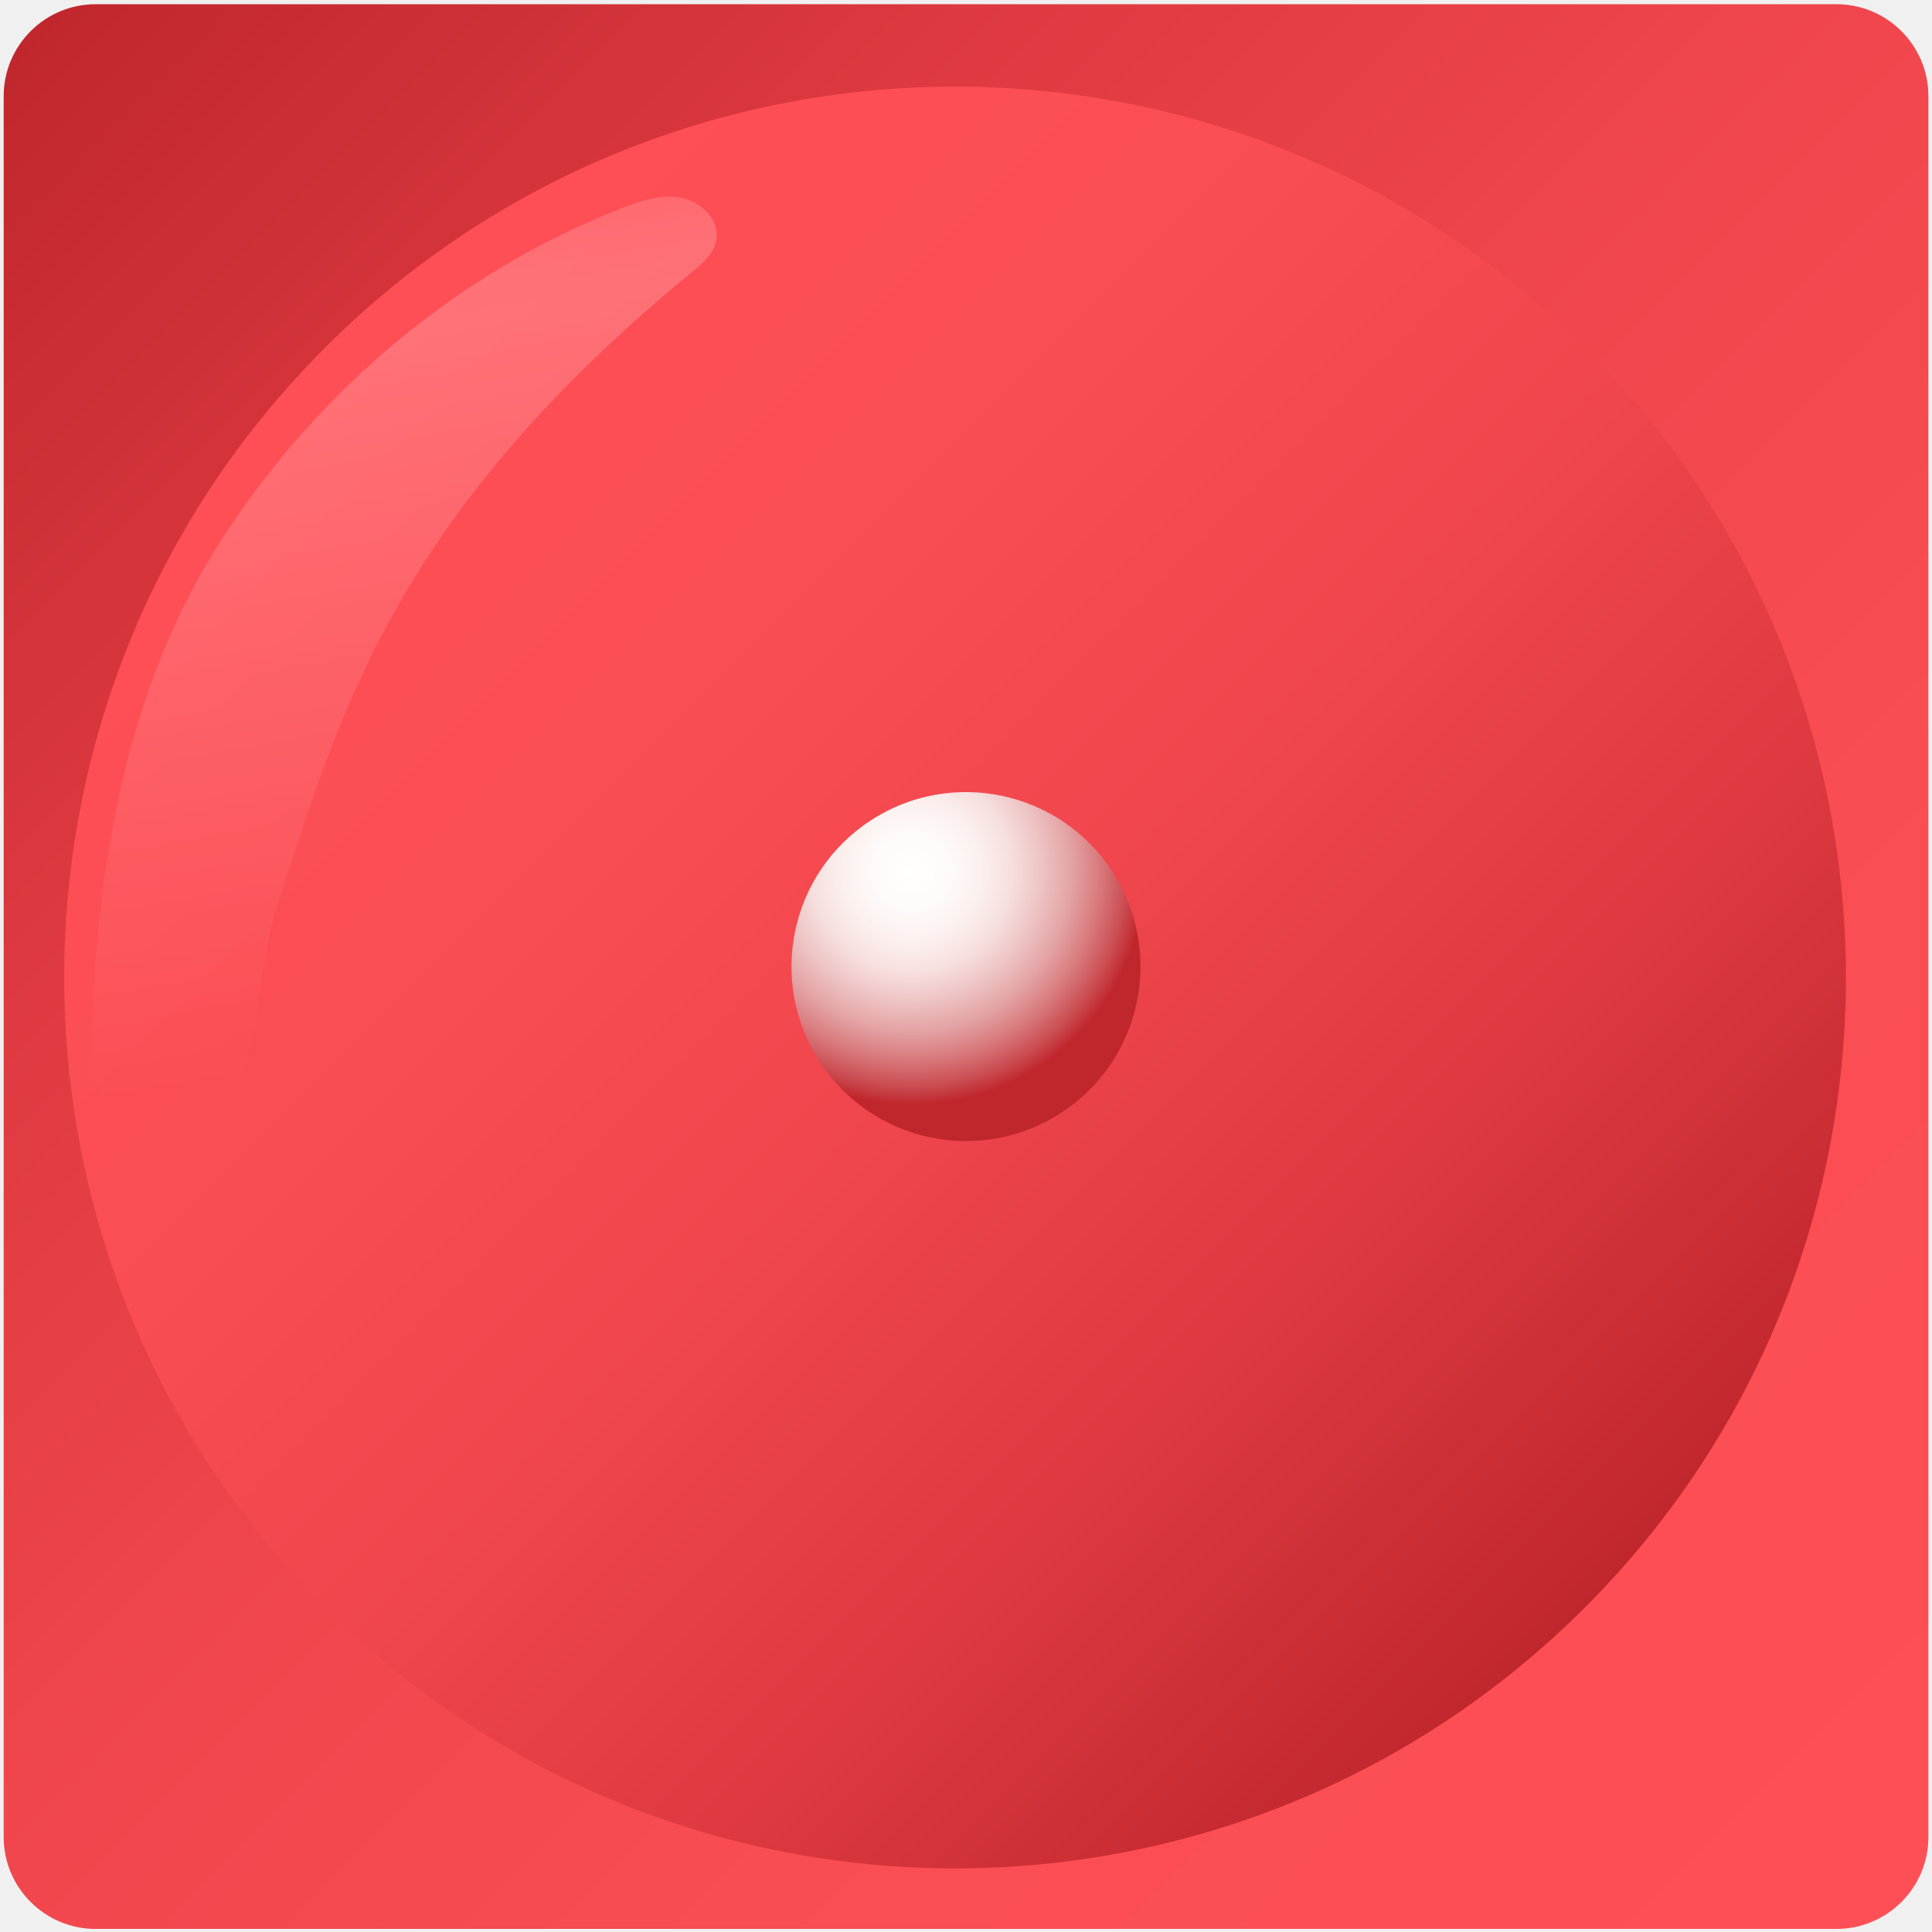
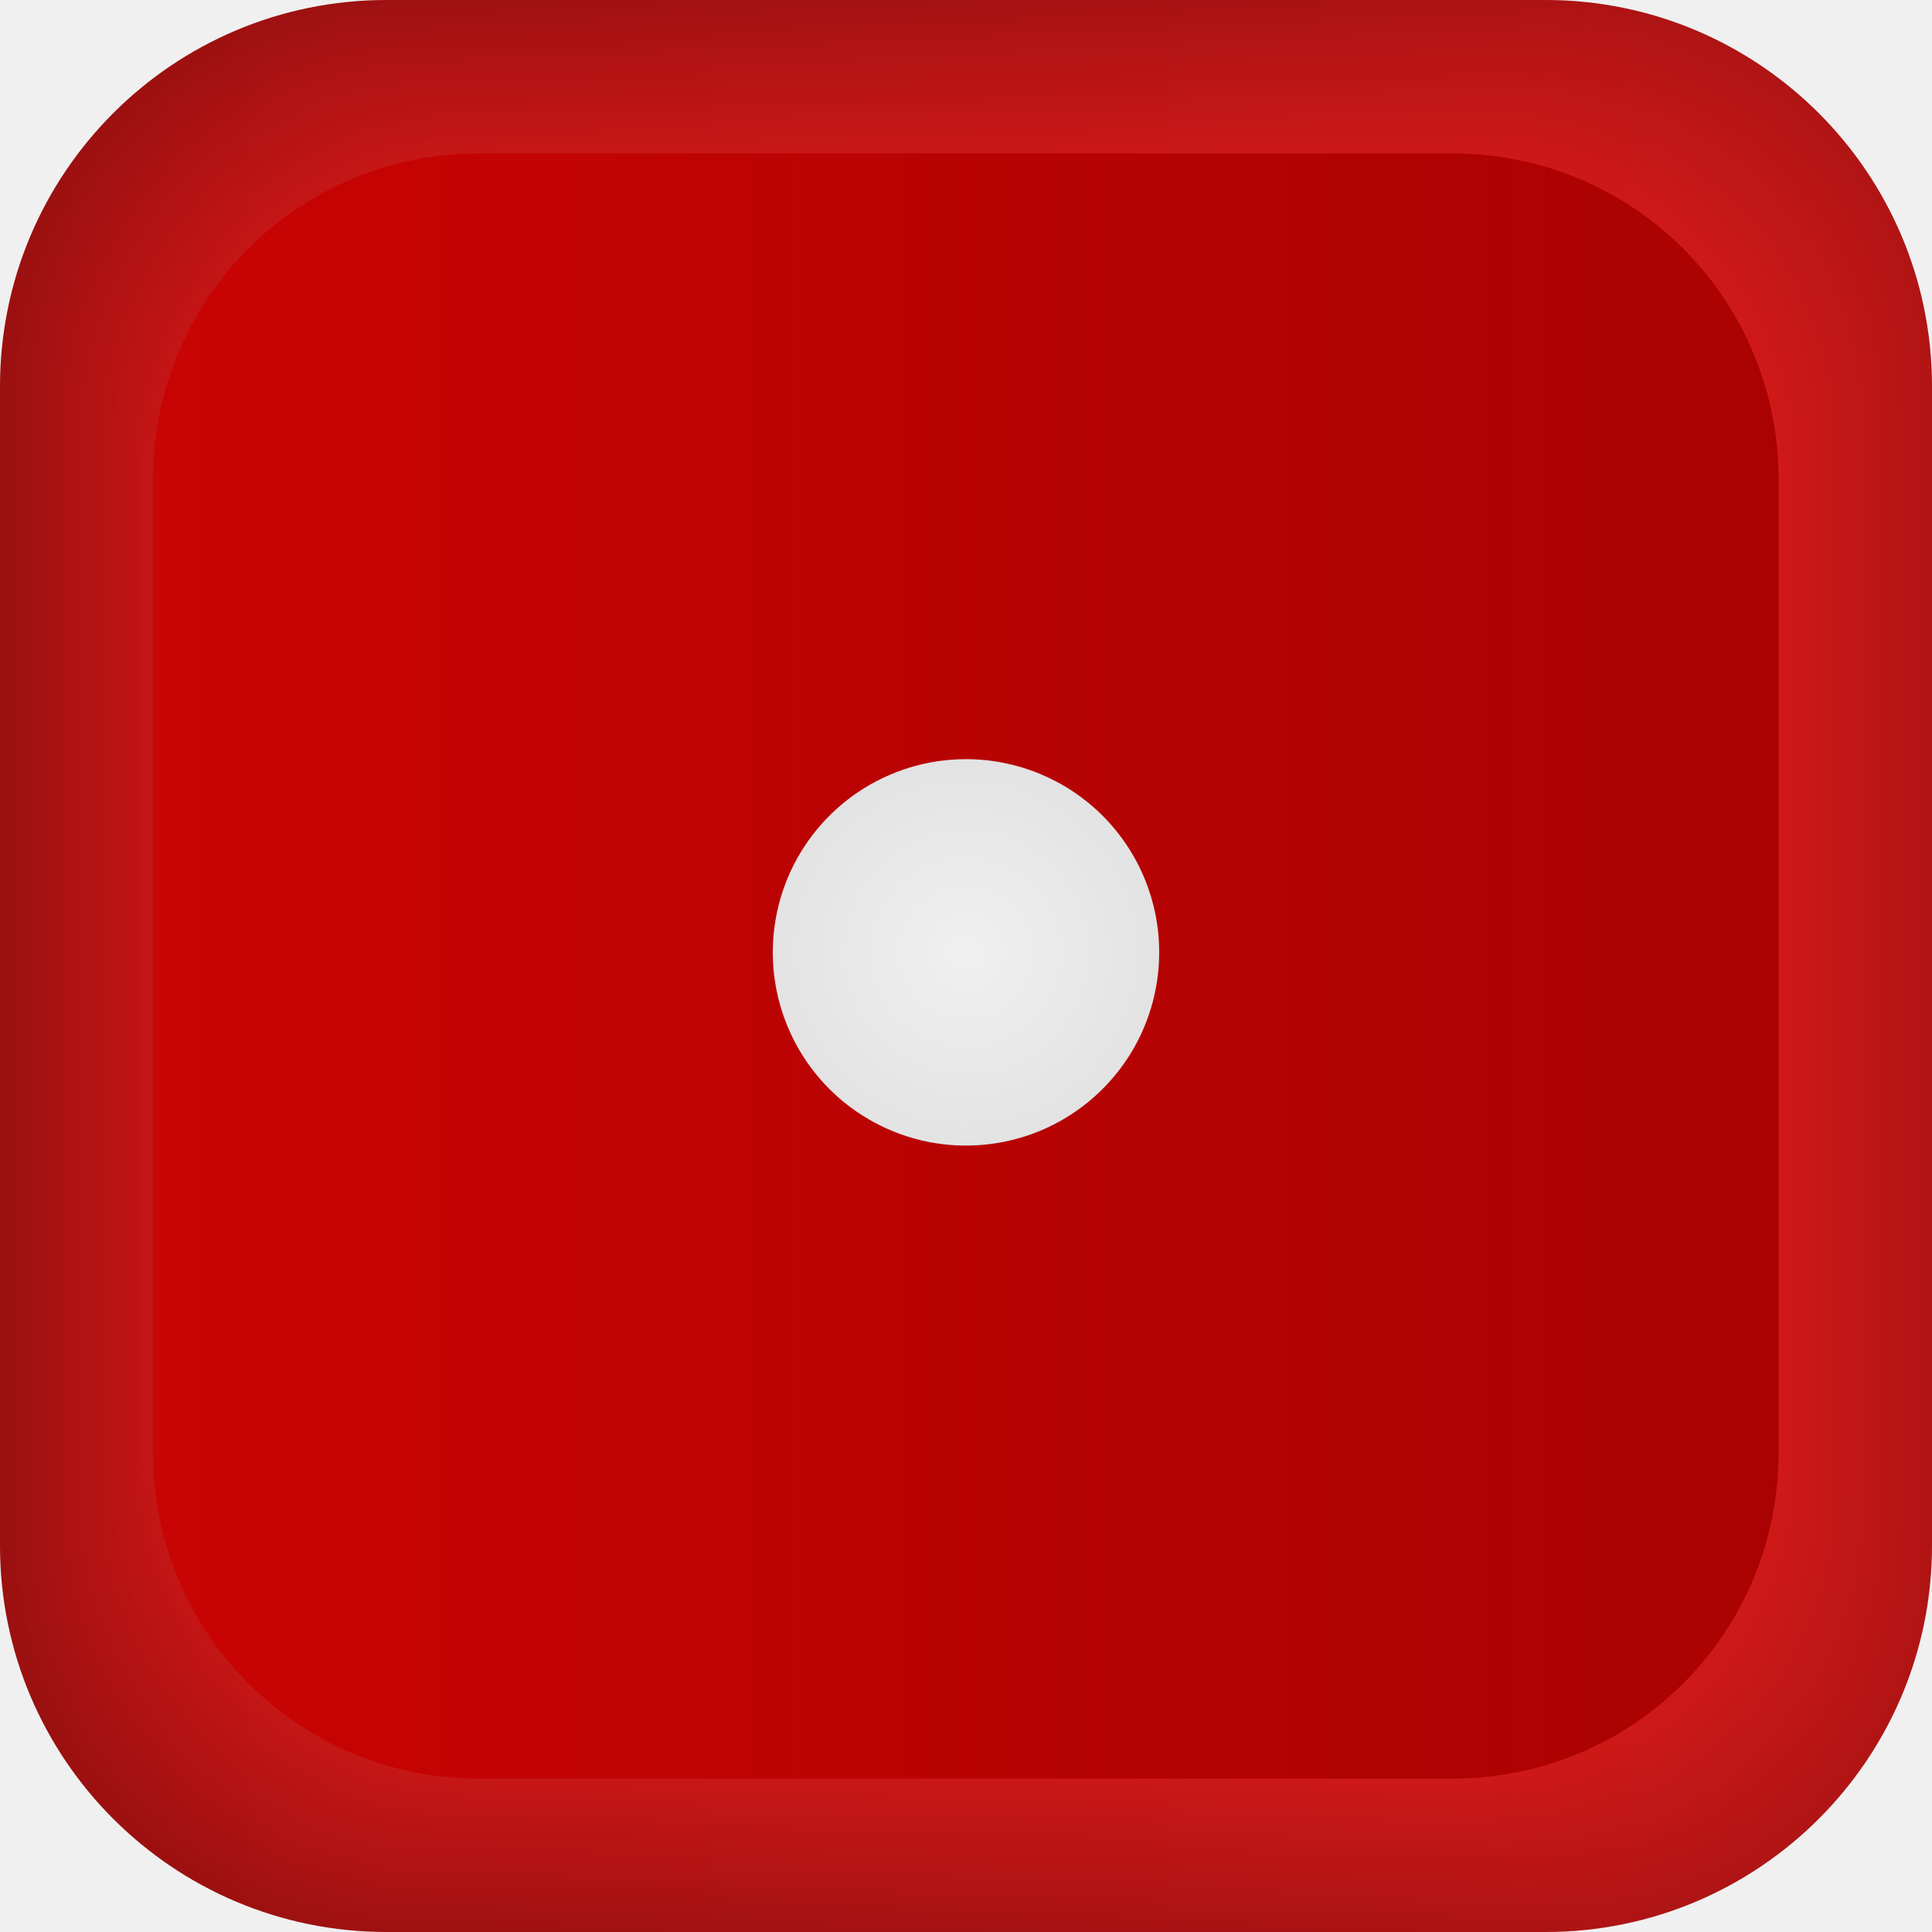
- <svg xmlns="http://www.w3.org/2000/svg" width="252" height="252" viewBox="0 0 252 252" fill="none">
-   <g clip-path="url(#clip0_46_45)">
-     <path d="M12.48 251.6L239.53 251.6C246.157 251.6 251.53 246.227 251.53 239.6L251.53 12.55C251.53 5.923 246.157 0.55 239.53 0.55L12.48 0.55C5.853 0.55 0.48 5.923 0.48 12.55L0.48 239.6C0.48 246.227 5.853 251.6 12.48 251.6Z" fill="url(#paint0_linear_46_45)" />
-     <path d="M206.736 209.668C252.115 164.289 252.115 90.715 206.736 45.336C161.357 -0.043 87.784 -0.043 42.405 45.336C-2.974 90.715 -2.974 164.289 42.405 209.668C87.784 255.047 161.357 255.047 206.736 209.668Z" fill="url(#paint1_linear_46_45)" />
-     <path d="M139.307 144.542C149.505 137.193 151.813 122.968 144.464 112.77C137.115 102.573 122.89 100.264 112.692 107.613C102.495 114.962 100.186 129.187 107.535 139.385C114.885 149.582 129.109 151.891 139.307 144.542Z" fill="url(#paint2_radial_46_45)" />
-     <path style="mix-blend-mode:screen" opacity="0.5" d="M106.62 132.17C102.55 128.1 104.95 119.09 111.99 112.06C119.03 105.03 127.99 102.62 132.1 106.69C136.21 110.76 133.77 119.77 126.74 126.81C119.71 133.85 110.7 136.24 106.62 132.17Z" fill="url(#paint3_radial_46_45)" />
-     <g style="mix-blend-mode:screen">
-       <path d="M20.48 151.72C25.31 153 29 146.59 31.07 142C33.14 137.41 34.44 123.27 36.01 118.54C44.01 94.6 50.36 68.33 89.94 35.74C91.53 34.47 93.3 33 93.48 31C93.7 28.43 91.28 26.22 88.74 25.77C86.2 25.32 83.61 26.19 81.2 27.13C60 35.34 41.85 50.65 29.39 69.63C16.93 88.61 13 110.63 12 133.32C12 133.32 10.76 149.23 20.48 151.72Z" fill="url(#paint4_linear_46_45)" />
-     </g>
-   </g>
+ <svg xmlns="http://www.w3.org/2000/svg" width="50" height="50" viewBox="0 0 50 50" fill="none">
+   <path d="M39.999 0H10.001C4.478 0 0 4.478 0 10.001V39.999C0 45.522 4.478 50 10.001 50H39.999C45.522 50 50 45.522 50 39.999V10.001C50 4.478 45.522 0 39.999 0Z" fill="#9B1010" />
+   <path d="M39.944 0.094H10.056C4.554 0.094 0.094 4.554 0.094 10.056V39.944C0.094 45.446 4.554 49.906 10.056 49.906H39.944C45.446 49.906 49.906 45.446 49.906 39.944V10.056C49.906 4.554 45.446 0.094 39.944 0.094Z" fill="#9C1010" />
+   <path d="M39.887 0.19H10.116C4.634 0.19 0.19 4.634 0.19 10.116V39.887C0.19 45.368 4.634 49.812 10.116 49.812H39.887C45.368 49.812 49.812 45.368 49.812 39.887V10.116C49.812 4.634 45.368 0.19 39.887 0.19Z" fill="#9D1010" />
+   <path d="M39.83 0.284H10.171C4.71 0.284 0.284 4.71 0.284 10.171V39.832C0.284 45.292 4.71 49.718 10.171 49.718H39.83C45.29 49.718 49.716 45.292 49.716 39.832V10.171C49.716 4.71 45.29 0.284 39.83 0.284Z" fill="#9E1010" />
+   <path d="M39.772 0.378H10.228C4.788 0.378 0.378 4.788 0.378 10.228V39.772C0.378 45.212 4.788 49.622 10.228 49.622H39.772C45.212 49.622 49.622 45.212 49.622 39.772V10.228C49.622 4.788 45.212 0.378 39.772 0.378Z" fill="#9F1010" />
+   <path d="M39.715 0.472H10.283C4.865 0.472 0.472 4.864 0.472 10.283V39.717C0.472 45.136 4.865 49.528 10.283 49.528H39.715C45.133 49.528 49.526 45.136 49.526 39.717V10.283C49.526 4.864 45.133 0.472 39.715 0.472Z" fill="#A01111" />
+   <path d="M39.66 0.568H10.342C4.944 0.568 0.568 4.944 0.568 10.342V39.66C0.568 45.058 4.944 49.434 10.342 49.434H39.66C45.058 49.434 49.434 45.058 49.434 39.66V10.342C49.434 4.944 45.058 0.568 39.66 0.568Z" fill="#A11111" />
+   <path d="M39.603 0.662H10.397C5.021 0.662 0.662 5.021 0.662 10.397V39.605C0.662 44.981 5.021 49.34 10.397 49.34H39.603C44.979 49.34 49.338 44.981 49.338 39.605V10.397C49.338 5.021 44.979 0.662 39.603 0.662Z" fill="#A21111" />
+   <path d="M39.545 0.756H10.455C5.098 0.756 0.756 5.098 0.756 10.455V39.545C0.756 44.902 5.098 49.244 10.455 49.244H39.545C44.902 49.244 49.244 44.902 49.244 39.545V10.455C49.244 5.098 44.902 0.756 39.545 0.756Z" fill="#A31111" />
+   <path d="M39.488 0.85H10.51C5.175 0.85 0.85 5.175 0.85 10.51V39.49C0.85 44.825 5.175 49.15 10.51 49.15H39.488C44.823 49.15 49.148 44.825 49.148 39.49V10.51C49.148 5.175 44.823 0.85 39.488 0.85Z" fill="#A41111" />
+   <path d="M10.567 0.946H39.442C41.995 0.946 44.443 1.961 46.248 3.766C48.053 5.571 49.067 8.019 49.067 10.572V39.447C49.067 41.999 48.053 44.448 46.248 46.253C44.443 48.058 41.995 49.072 39.442 49.072H10.567C8.014 49.072 5.566 48.058 3.761 46.253C1.956 44.448 0.942 41.999 0.942 39.447V10.572C0.942 8.019 1.956 5.571 3.761 3.766C5.566 1.961 8.014 0.946 10.567 0.946Z" fill="#A51111" />
+   <path d="M39.376 1.04H10.624C5.331 1.04 1.04 5.331 1.04 10.624V39.376C1.04 44.669 5.331 48.96 10.624 48.96H39.376C44.669 48.96 48.96 44.669 48.96 39.376V10.624C48.96 5.331 44.669 1.04 39.376 1.04Z" fill="#A61111" />
+   <path d="M10.682 1.146H39.328C41.86 1.146 44.288 2.152 46.078 3.942C47.869 5.733 48.875 8.161 48.875 10.693V39.339C48.875 41.871 47.869 44.3 46.078 46.09C44.288 47.88 41.86 48.886 39.328 48.886H10.682C9.427 48.885 8.185 48.636 7.027 48.154C5.869 47.673 4.817 46.968 3.932 46.079C3.046 45.191 2.344 44.137 1.866 42.977C1.388 41.818 1.143 40.575 1.146 39.321V10.675C1.15 8.148 2.156 5.725 3.944 3.939C5.731 2.153 8.154 1.148 10.682 1.146Z" fill="#A71111" />
+   <path d="M39.261 1.231H10.736C5.485 1.231 1.228 5.488 1.228 10.739V39.263C1.228 44.515 5.485 48.772 10.736 48.772H39.261C44.512 48.772 48.769 44.515 48.769 39.263V10.739C48.769 5.488 44.512 1.231 39.261 1.231Z" fill="#A81212" />
+   <path d="M10.794 1.325H39.211C41.721 1.326 44.129 2.325 45.904 4.101C47.678 5.877 48.675 8.285 48.675 10.796V39.213C48.675 41.725 47.678 44.134 45.901 45.91C44.125 47.687 41.716 48.685 39.204 48.685H10.794C9.55 48.684 8.318 48.439 7.168 47.962C6.019 47.486 4.975 46.787 4.095 45.907C3.216 45.027 2.519 43.982 2.043 42.832C1.568 41.683 1.324 40.45 1.325 39.206V10.794C1.325 8.282 2.322 5.874 4.098 4.098C5.874 2.322 8.282 1.325 10.794 1.325Z" fill="#A91212" />
+   <path d="M39.149 1.419H10.851C5.642 1.419 1.419 5.642 1.419 10.851V39.149C1.419 44.358 5.642 48.581 10.851 48.581H39.149C44.358 48.581 48.581 44.358 48.581 39.149V10.851C48.581 5.642 44.358 1.419 39.149 1.419Z" fill="#AA1212" />
+   <path d="M10.909 1.513H39.096C40.33 1.513 41.552 1.756 42.692 2.228C43.832 2.7 44.868 3.392 45.74 4.265C46.613 5.137 47.305 6.173 47.777 7.313C48.249 8.453 48.492 9.675 48.492 10.908V39.096C48.492 41.588 47.502 43.978 45.74 45.74C43.978 47.502 41.588 48.492 39.096 48.492H10.909C8.416 48.492 6.027 47.502 4.265 45.74C2.502 43.978 1.513 41.588 1.513 39.096V10.908C1.513 8.416 2.502 6.027 4.265 4.265C6.027 2.502 8.416 1.513 10.909 1.513Z" fill="#AB1212" />
+   <path d="M39.037 1.609H10.966C5.798 1.609 1.609 5.798 1.609 10.966V39.036C1.609 44.204 5.798 48.394 10.966 48.394H39.037C44.204 48.394 48.394 44.204 48.394 39.036V10.966C48.394 5.798 44.204 1.609 39.037 1.609Z" fill="#AC1212" />
+   <path d="M11.021 1.703H38.979C41.451 1.703 43.821 2.686 45.568 4.433C47.316 6.181 48.297 8.552 48.297 11.023V38.982C48.297 41.453 47.315 43.824 45.568 45.572C43.82 47.32 41.449 48.302 38.977 48.302H11.018C8.547 48.301 6.177 47.318 4.43 45.57C2.683 43.821 1.702 41.451 1.703 38.979V11.021C1.703 8.549 2.684 6.179 4.432 4.432C6.179 2.684 8.549 1.703 11.021 1.703Z" fill="#AD1212" />
+   <path d="M38.922 1.797H11.078C5.952 1.797 1.797 5.952 1.797 11.078V38.922C1.797 44.048 5.952 48.203 11.078 48.203H38.922C44.048 48.203 48.203 44.048 48.203 38.922V11.078C48.203 5.952 44.048 1.797 38.922 1.797Z" fill="#AE1212" />
+   <path d="M38.865 48.109H11.135C8.684 48.109 6.333 47.136 4.599 45.403C2.866 43.669 1.891 41.319 1.891 38.867V11.138C1.89 9.923 2.129 8.721 2.594 7.599C3.058 6.477 3.739 5.458 4.598 4.599C5.456 3.74 6.475 3.059 7.597 2.595C8.719 2.13 9.921 1.891 11.135 1.891H38.865C41.317 1.891 43.668 2.865 45.402 4.598C47.135 6.332 48.109 8.683 48.109 11.135V38.865C48.109 41.317 47.135 43.668 45.402 45.402C43.668 47.135 41.317 48.109 38.865 48.109Z" fill="#AF1212" />
+   <path d="M38.807 48.015H11.193C9.984 48.015 8.787 47.777 7.67 47.315C6.553 46.852 5.538 46.174 4.683 45.319C2.957 43.593 1.987 41.251 1.987 38.81V11.193C1.987 9.984 2.224 8.786 2.687 7.669C3.15 6.552 3.828 5.537 4.682 4.682C5.537 3.828 6.552 3.15 7.669 2.687C8.786 2.224 9.984 1.987 11.193 1.987H38.807C40.016 1.987 41.214 2.224 42.331 2.687C43.448 3.15 44.463 3.828 45.318 4.682C46.172 5.537 46.85 6.552 47.313 7.669C47.776 8.786 48.013 9.984 48.013 11.193V38.81C48.013 41.251 47.043 43.593 45.317 45.319C43.59 47.045 41.249 48.015 38.807 48.015Z" fill="#B01212" />
+   <path d="M38.752 47.919H11.252C10.048 47.919 8.856 47.682 7.744 47.221C6.632 46.761 5.622 46.086 4.77 45.234C3.051 43.515 2.085 41.184 2.085 38.752V11.252C2.085 8.821 3.051 6.489 4.77 4.77C6.489 3.051 8.821 2.085 11.252 2.085H38.752C39.956 2.085 41.148 2.323 42.26 2.783C43.373 3.244 44.383 3.919 45.234 4.77C46.086 5.622 46.761 6.632 47.221 7.744C47.682 8.856 47.919 10.048 47.919 11.252V38.752C47.919 41.184 46.953 43.515 45.234 45.234C43.515 46.953 41.184 47.919 38.752 47.919Z" fill="#B01313" />
+   <path d="M38.695 47.825H11.305C8.883 47.825 6.561 46.863 4.849 45.151C3.137 43.439 2.175 41.117 2.175 38.695V11.305C2.175 8.883 3.137 6.561 4.849 4.849C6.561 3.137 8.883 2.175 11.305 2.175H38.695C41.117 2.175 43.439 3.137 45.151 4.849C46.863 6.561 47.825 8.883 47.825 11.305V38.695C47.825 41.117 46.863 43.439 45.151 45.151C43.439 46.863 41.117 47.825 38.695 47.825Z" fill="#B11313" />
+   <path d="M11.362 2.271H38.633C41.044 2.271 43.357 3.229 45.062 4.934C46.767 6.639 47.724 8.951 47.724 11.362V38.633C47.724 41.044 46.767 43.357 45.062 45.062C43.357 46.767 41.044 47.724 38.633 47.724H11.362C8.952 47.724 6.64 46.767 4.935 45.063C3.229 43.359 2.271 41.048 2.269 38.638V11.367C2.268 10.172 2.503 8.99 2.96 7.886C3.417 6.783 4.087 5.78 4.931 4.935C5.776 4.091 6.778 3.421 7.882 2.963C8.985 2.506 10.168 2.271 11.362 2.271Z" fill="#B21313" />
+   <path d="M38.581 47.637H11.419C9.018 47.637 6.715 46.683 5.017 44.985C3.319 43.287 2.365 40.984 2.365 38.583V11.419C2.365 9.018 3.319 6.715 5.017 5.017C6.715 3.319 9.018 2.365 11.419 2.365H38.581C40.982 2.365 43.285 3.319 44.983 5.017C46.681 6.715 47.635 9.018 47.635 11.419V38.583C47.635 40.984 46.681 43.287 44.983 44.985C43.285 46.683 40.982 47.637 38.581 47.637Z" fill="#B31313" />
+   <path d="M38.526 47.541H11.484C10.3 47.541 9.127 47.308 8.033 46.855C6.939 46.403 5.945 45.739 5.107 44.901C4.27 44.064 3.605 43.07 3.152 41.976C2.699 40.882 2.466 39.71 2.466 38.526V11.484C2.465 10.299 2.697 9.126 3.149 8.032C3.601 6.937 4.265 5.942 5.102 5.104C5.938 4.266 6.932 3.601 8.026 3.147C9.12 2.694 10.292 2.46 11.477 2.459H38.519C39.703 2.459 40.875 2.692 41.969 3.145C43.062 3.598 44.056 4.262 44.894 5.1C45.731 5.937 46.395 6.931 46.848 8.024C47.301 9.118 47.534 10.29 47.534 11.475V38.516C47.535 39.7 47.303 40.873 46.851 41.968C46.399 43.062 45.736 44.057 44.899 44.895C44.063 45.733 43.069 46.398 41.976 46.852C40.882 47.306 39.71 47.54 38.526 47.541Z" fill="#B41313" />
+   <path d="M38.468 47.438H11.532C9.15 47.438 6.867 46.492 5.183 44.808C3.499 43.124 2.553 40.84 2.553 38.459V11.532C2.553 9.15 3.499 6.867 5.183 5.183C6.867 3.499 9.15 2.553 11.532 2.553H38.468C40.848 2.555 43.13 3.502 44.811 5.186C46.493 6.87 47.438 9.152 47.438 11.532V38.468C47.435 40.846 46.49 43.127 44.808 44.808C43.127 46.49 40.846 47.435 38.468 47.438Z" fill="#B51313" />
+   <path d="M38.411 47.353H11.598C9.228 47.353 6.954 46.411 5.278 44.735C3.602 43.059 2.661 40.786 2.661 38.416V11.603C2.661 9.232 3.602 6.959 5.278 5.283C6.954 3.607 9.228 2.665 11.598 2.665H38.411C40.781 2.665 43.055 3.607 44.731 5.283C46.407 6.959 47.349 9.232 47.349 11.603V38.413C47.349 39.587 47.118 40.75 46.669 41.834C46.22 42.919 45.562 43.904 44.731 44.734C43.902 45.565 42.916 46.223 41.832 46.672C40.747 47.122 39.585 47.353 38.411 47.353Z" fill="#B61313" />
+   <path d="M38.356 2.743H11.646C6.729 2.743 2.743 6.729 2.743 11.646V38.356C2.743 43.273 6.729 47.259 11.646 47.259H38.356C43.273 47.259 47.259 43.273 47.259 38.356V11.646C47.259 6.729 43.273 2.743 38.356 2.743Z" fill="#B71313" />
+   <path d="M38.299 47.163H11.715C9.364 47.163 7.109 46.229 5.446 44.567C3.784 42.904 2.849 40.65 2.849 38.299V11.701C2.849 9.352 3.782 7.099 5.442 5.437C7.103 3.775 9.355 2.84 11.704 2.837H38.299C40.65 2.837 42.904 3.771 44.567 5.433C46.229 7.096 47.163 9.35 47.163 11.701V38.299C47.163 40.65 46.229 42.904 44.567 44.567C42.904 46.229 40.65 47.163 38.299 47.163Z" fill="#B81414" />
+   <path d="M38.241 47.069H11.759C9.418 47.068 7.173 46.138 5.517 44.483C3.862 42.827 2.932 40.582 2.931 38.241V11.759C2.932 9.418 3.862 7.173 5.517 5.517C7.173 3.862 9.418 2.932 11.759 2.931H38.241C40.582 2.932 42.827 3.862 44.483 5.517C46.138 7.173 47.068 9.418 47.069 11.759V38.241C47.068 40.582 46.138 42.827 44.483 44.483C42.827 46.138 40.582 47.068 38.241 47.069Z" fill="#B91414" />
+   <path d="M38.184 46.98H11.816C10.661 46.98 9.518 46.752 8.451 46.31C7.385 45.868 6.415 45.221 5.599 44.404C4.783 43.587 4.135 42.618 3.694 41.551C3.252 40.484 3.025 39.341 3.025 38.186V11.816C3.026 9.485 3.952 7.249 5.601 5.601C7.249 3.953 9.485 3.027 11.816 3.027H38.184C39.339 3.027 40.482 3.254 41.549 3.695C42.616 4.136 43.586 4.784 44.402 5.6C45.219 6.416 45.867 7.385 46.309 8.451C46.752 9.518 46.979 10.661 46.98 11.816V38.186C46.98 39.341 46.753 40.485 46.311 41.552C45.869 42.619 45.221 43.589 44.404 44.406C43.587 45.222 42.617 45.87 41.55 46.312C40.483 46.753 39.339 46.98 38.184 46.98Z" fill="#BA1414" />
+   <path d="M38.127 46.881H11.873C9.552 46.881 7.326 45.959 5.685 44.318C4.043 42.676 3.121 40.45 3.121 38.129V11.873C3.121 9.552 4.043 7.326 5.685 5.685C7.326 4.043 9.552 3.121 11.873 3.121H38.127C40.448 3.121 42.674 4.043 44.315 5.685C45.957 7.326 46.879 9.552 46.879 11.873V38.129C46.879 40.45 45.957 42.676 44.315 44.318C42.674 45.959 40.448 46.881 38.127 46.881Z" fill="#BB1414" />
+   <path d="M38.069 46.785H11.931C9.621 46.785 7.406 45.867 5.773 44.234C4.14 42.601 3.222 40.386 3.222 38.076V11.931C3.222 9.621 4.14 7.406 5.773 5.773C7.406 4.14 9.621 3.222 11.931 3.222H38.069C40.379 3.222 42.594 4.14 44.227 5.773C45.86 7.406 46.778 9.621 46.778 11.931V38.072C46.779 39.216 46.554 40.349 46.116 41.406C45.679 42.463 45.038 43.423 44.229 44.233C43.42 45.042 42.46 45.684 41.403 46.121C40.346 46.559 39.214 46.785 38.069 46.785Z" fill="#BC1414" />
+   <path d="M38.014 46.691H11.988C10.848 46.691 9.72 46.467 8.667 46.031C7.614 45.595 6.657 44.956 5.851 44.15C5.045 43.345 4.406 42.388 3.97 41.335C3.534 40.282 3.309 39.154 3.309 38.014V11.986C3.309 10.846 3.534 9.718 3.97 8.665C4.406 7.612 5.045 6.656 5.851 5.85C6.657 5.045 7.614 4.406 8.667 3.97C9.72 3.535 10.848 3.311 11.988 3.311H38.014C39.154 3.311 40.282 3.535 41.335 3.971C42.387 4.407 43.344 5.046 44.149 5.851C44.955 6.657 45.594 7.613 46.03 8.666C46.466 9.718 46.691 10.846 46.691 11.986V38.014C46.691 40.316 45.777 42.523 44.15 44.15C42.522 45.777 40.316 46.691 38.014 46.691Z" fill="#BD1414" />
+   <path d="M37.957 46.597H12.043C9.751 46.597 7.554 45.687 5.934 44.066C4.313 42.446 3.403 40.249 3.403 37.957V12.043C3.403 10.908 3.627 9.785 4.061 8.737C4.495 7.689 5.132 6.737 5.934 5.934C6.736 5.132 7.689 4.496 8.737 4.062C9.785 3.628 10.908 3.405 12.043 3.405H37.957C39.092 3.405 40.215 3.628 41.263 4.062C42.311 4.496 43.263 5.133 44.065 5.935C44.867 6.737 45.504 7.689 45.938 8.737C46.372 9.785 46.595 10.909 46.595 12.043V37.957C46.595 39.092 46.372 40.215 45.938 41.263C45.504 42.312 44.868 43.264 44.066 44.066C43.264 44.868 42.311 45.505 41.263 45.939C40.215 46.373 39.092 46.597 37.957 46.597Z" fill="#BE1414" />
+   <path d="M37.9 3.499H12.1C7.35 3.499 3.499 7.35 3.499 12.1V37.9C3.499 42.65 7.35 46.501 12.1 46.501H37.9C42.65 46.501 46.501 42.65 46.501 37.9V12.1C46.501 7.35 42.65 3.499 37.9 3.499Z" fill="#BF1414" />
+   <path d="M37.843 46.407H12.157C9.887 46.407 7.709 45.505 6.103 43.899C4.497 42.294 3.594 40.116 3.593 37.845V12.157C3.593 9.886 4.496 7.708 6.102 6.102C7.708 4.496 9.886 3.593 12.157 3.593H37.843C38.967 3.593 40.081 3.815 41.12 4.245C42.159 4.676 43.103 5.306 43.898 6.102C44.694 6.897 45.324 7.841 45.755 8.88C46.185 9.919 46.407 11.033 46.407 12.157V37.845C46.406 40.116 45.504 42.294 43.898 43.899C42.291 45.505 40.114 46.407 37.843 46.407Z" fill="#C01515" />
+   <path d="M37.788 46.313H12.215C9.953 46.313 7.785 45.415 6.186 43.816C4.587 42.217 3.688 40.049 3.687 37.788V12.212C3.688 11.093 3.908 9.984 4.337 8.95C4.766 7.916 5.394 6.976 6.186 6.185C6.978 5.394 7.918 4.766 8.952 4.338C9.986 3.91 11.095 3.689 12.215 3.69H37.788C40.048 3.69 42.216 4.587 43.815 6.186C45.414 7.784 46.312 9.952 46.313 12.212V37.788C46.312 40.048 45.414 42.216 43.815 43.815C42.216 45.414 40.048 46.312 37.788 46.313Z" fill="#C11515" />
+   <path d="M37.73 46.219H12.27C10.021 46.219 7.864 45.325 6.274 43.735C4.684 42.145 3.79 39.988 3.79 37.739V12.27C3.79 10.021 4.684 7.864 6.274 6.274C7.864 4.684 10.021 3.79 12.27 3.79H37.73C39.979 3.79 42.136 4.684 43.726 6.274C45.316 7.864 46.21 10.021 46.21 12.27V37.73C46.211 38.845 45.992 39.948 45.567 40.978C45.141 42.008 44.517 42.944 43.729 43.732C42.942 44.52 42.007 45.146 40.977 45.572C39.948 45.999 38.845 46.219 37.73 46.219Z" fill="#C21515" />
+   <path d="M37.673 46.122H12.327C11.217 46.123 10.119 45.904 9.094 45.48C8.069 45.056 7.137 44.434 6.352 43.649C5.568 42.865 4.945 41.933 4.521 40.908C4.096 39.883 3.877 38.785 3.877 37.675V12.327C3.877 10.086 4.768 7.937 6.352 6.352C7.937 4.768 10.086 3.877 12.327 3.877H37.673C39.914 3.877 42.063 4.768 43.648 6.352C45.232 7.937 46.122 10.086 46.122 12.327V37.675C46.122 38.785 45.904 39.883 45.479 40.908C45.055 41.933 44.432 42.865 43.648 43.649C42.863 44.434 41.931 45.056 40.906 45.48C39.881 45.904 38.782 46.123 37.673 46.122Z" fill="#C31515" />
+   <path d="M37.616 46.029H12.375C11.27 46.029 10.177 45.812 9.156 45.389C8.135 44.966 7.208 44.347 6.427 43.566C5.645 42.785 5.026 41.858 4.603 40.837C4.18 39.817 3.962 38.723 3.962 37.618V12.375C3.965 10.146 4.852 8.008 6.43 6.432C8.007 4.857 10.146 3.971 12.375 3.971H37.607C39.838 3.97 41.978 4.854 43.557 6.43C45.137 8.006 46.026 10.144 46.029 12.375V37.618C46.028 39.849 45.141 41.988 43.564 43.565C41.986 45.142 39.847 46.029 37.616 46.029Z" fill="#C41515" />
+   <path style="mix-blend-mode:screen" d="M39.999 0H10.001C4.478 0 0 4.478 0 10.001V39.999C0 45.522 4.478 50 10.001 50H39.999C45.522 50 50 45.522 50 39.999V10.001C50 4.478 45.522 0 39.999 0Z" fill="url(#paint0_linear_91_1065)" />
+   <path style="mix-blend-mode:soft-light" d="M37.616 46.029H12.375C11.27 46.029 10.177 45.812 9.156 45.389C8.135 44.966 7.208 44.347 6.427 43.566C5.645 42.785 5.026 41.858 4.603 40.837C4.18 39.817 3.962 38.723 3.962 37.618V12.375C3.965 10.146 4.852 8.008 6.43 6.432C8.007 4.857 10.146 3.971 12.375 3.971H37.607C39.838 3.97 41.978 4.854 43.557 6.43C45.137 8.006 46.026 10.144 46.029 12.375V37.618C46.028 39.849 45.141 41.988 43.564 43.565C41.986 45.142 39.847 46.029 37.616 46.029Z" fill="url(#paint1_linear_91_1065)" />
+   <path d="M30 24.647C30 25.636 29.707 26.603 29.158 27.425C28.608 28.247 27.827 28.888 26.914 29.267C26 29.645 24.994 29.744 24.024 29.552C23.055 29.358 22.163 28.882 21.464 28.183C20.765 27.484 20.289 26.593 20.096 25.623C19.903 24.653 20.002 23.647 20.38 22.733C20.759 21.82 21.4 21.039 22.222 20.489C23.044 19.94 24.011 19.647 25 19.647C26.326 19.647 27.598 20.174 28.536 21.111C29.474 22.049 30 23.321 30 24.647Z" fill="url(#paint2_radial_91_1065)" />
  <defs>
-     <linearGradient id="paint0_linear_46_45" x1="3.99" y1="4.06" x2="248.01" y2="248.08" gradientUnits="userSpaceOnUse">
-       <stop stop-color="#C0272D" />
-       <stop offset="0.04" stop-color="#C52A30" />
-       <stop offset="0.26" stop-color="#DF3A41" />
-       <stop offset="0.49" stop-color="#F1464D" />
-       <stop offset="0.73" stop-color="#FB4D54" />
-       <stop offset="1" stop-color="#FF4F56" />
-     </linearGradient>
-     <linearGradient id="paint1_linear_46_45" x1="206.737" y1="209.665" x2="42.397" y2="45.335" gradientUnits="userSpaceOnUse">
-       <stop stop-color="#C0272D" />
-       <stop offset="0.04" stop-color="#C52A30" />
-       <stop offset="0.26" stop-color="#DF3A41" />
-       <stop offset="0.49" stop-color="#F1464D" />
-       <stop offset="0.73" stop-color="#FB4D54" />
-       <stop offset="1" stop-color="#FF4F56" />
-     </linearGradient>
-     <radialGradient id="paint2_radial_46_45" cx="0" cy="0" r="1" gradientUnits="userSpaceOnUse" gradientTransform="translate(118.908 113.636) rotate(-180) scale(30.48 30.48)">
-       <stop stop-color="#FFFFFD" />
-       <stop offset="0.16" stop-color="#FEFBFA" />
-       <stop offset="0.29" stop-color="#FBF1EF" />
-       <stop offset="0.43" stop-color="#F6DFDE" />
-       <stop offset="0.55" stop-color="#EEC5C5" />
-       <stop offset="0.68" stop-color="#E4A4A6" />
-       <stop offset="0.8" stop-color="#D97C7F" />
-       <stop offset="0.92" stop-color="#CB4D52" />
-       <stop offset="1" stop-color="#C0272D" />
-     </radialGradient>
-     <radialGradient id="paint3_radial_46_45" cx="0" cy="0" r="1" gradientUnits="userSpaceOnUse" gradientTransform="translate(119.182 123.131) rotate(135) scale(18.0472 10.4833)">
-       <stop stop-color="#9A1B1F" />
-       <stop offset="0.07" stop-color="#82171A" />
-       <stop offset="0.21" stop-color="#5B1012" />
-       <stop offset="0.36" stop-color="#3A0A0C" />
-       <stop offset="0.5" stop-color="#200607" />
-       <stop offset="0.66" stop-color="#0E0303" />
-       <stop offset="0.82" stop-color="#040101" />
-       <stop offset="1" />
-     </radialGradient>
-     <linearGradient id="paint4_linear_46_45" x1="50.954" y1="23.121" x2="70.174" y2="133.92" gradientUnits="userSpaceOnUse">
-       <stop />
-       <stop offset="0.04" stop-color="#161616" />
-       <stop offset="0.07" stop-color="#262626" />
-       <stop offset="0.12" stop-color="#303030" />
-       <stop offset="0.18" stop-color="#333333" />
+     <linearGradient id="paint0_linear_91_1065" x1="50.092" y1="25" x2="0.486" y2="25" gradientUnits="userSpaceOnUse">
+       <stop offset="0.04" stop-color="#380404" />
      <stop offset="1" />
    </linearGradient>
-     <clipPath id="clip0_46_45">
-       <rect width="252" height="252" fill="white" />
-     </clipPath>
+     <linearGradient id="paint1_linear_91_1065" x1="3.646" y1="25" x2="46.106" y2="25" gradientUnits="userSpaceOnUse">
+       <stop stop-color="#8F0F0F" />
+       <stop offset="1" />
+     </linearGradient>
+     <radialGradient id="paint2_radial_91_1065" cx="0" cy="0" r="1" gradientUnits="userSpaceOnUse" gradientTransform="translate(25 24.6471) scale(5.00046 5.00046)">
+       <stop stop-color="#F0F0F0" />
+       <stop offset="1" stop-color="#E3E3E3" />
+     </radialGradient>
  </defs>
</svg>
